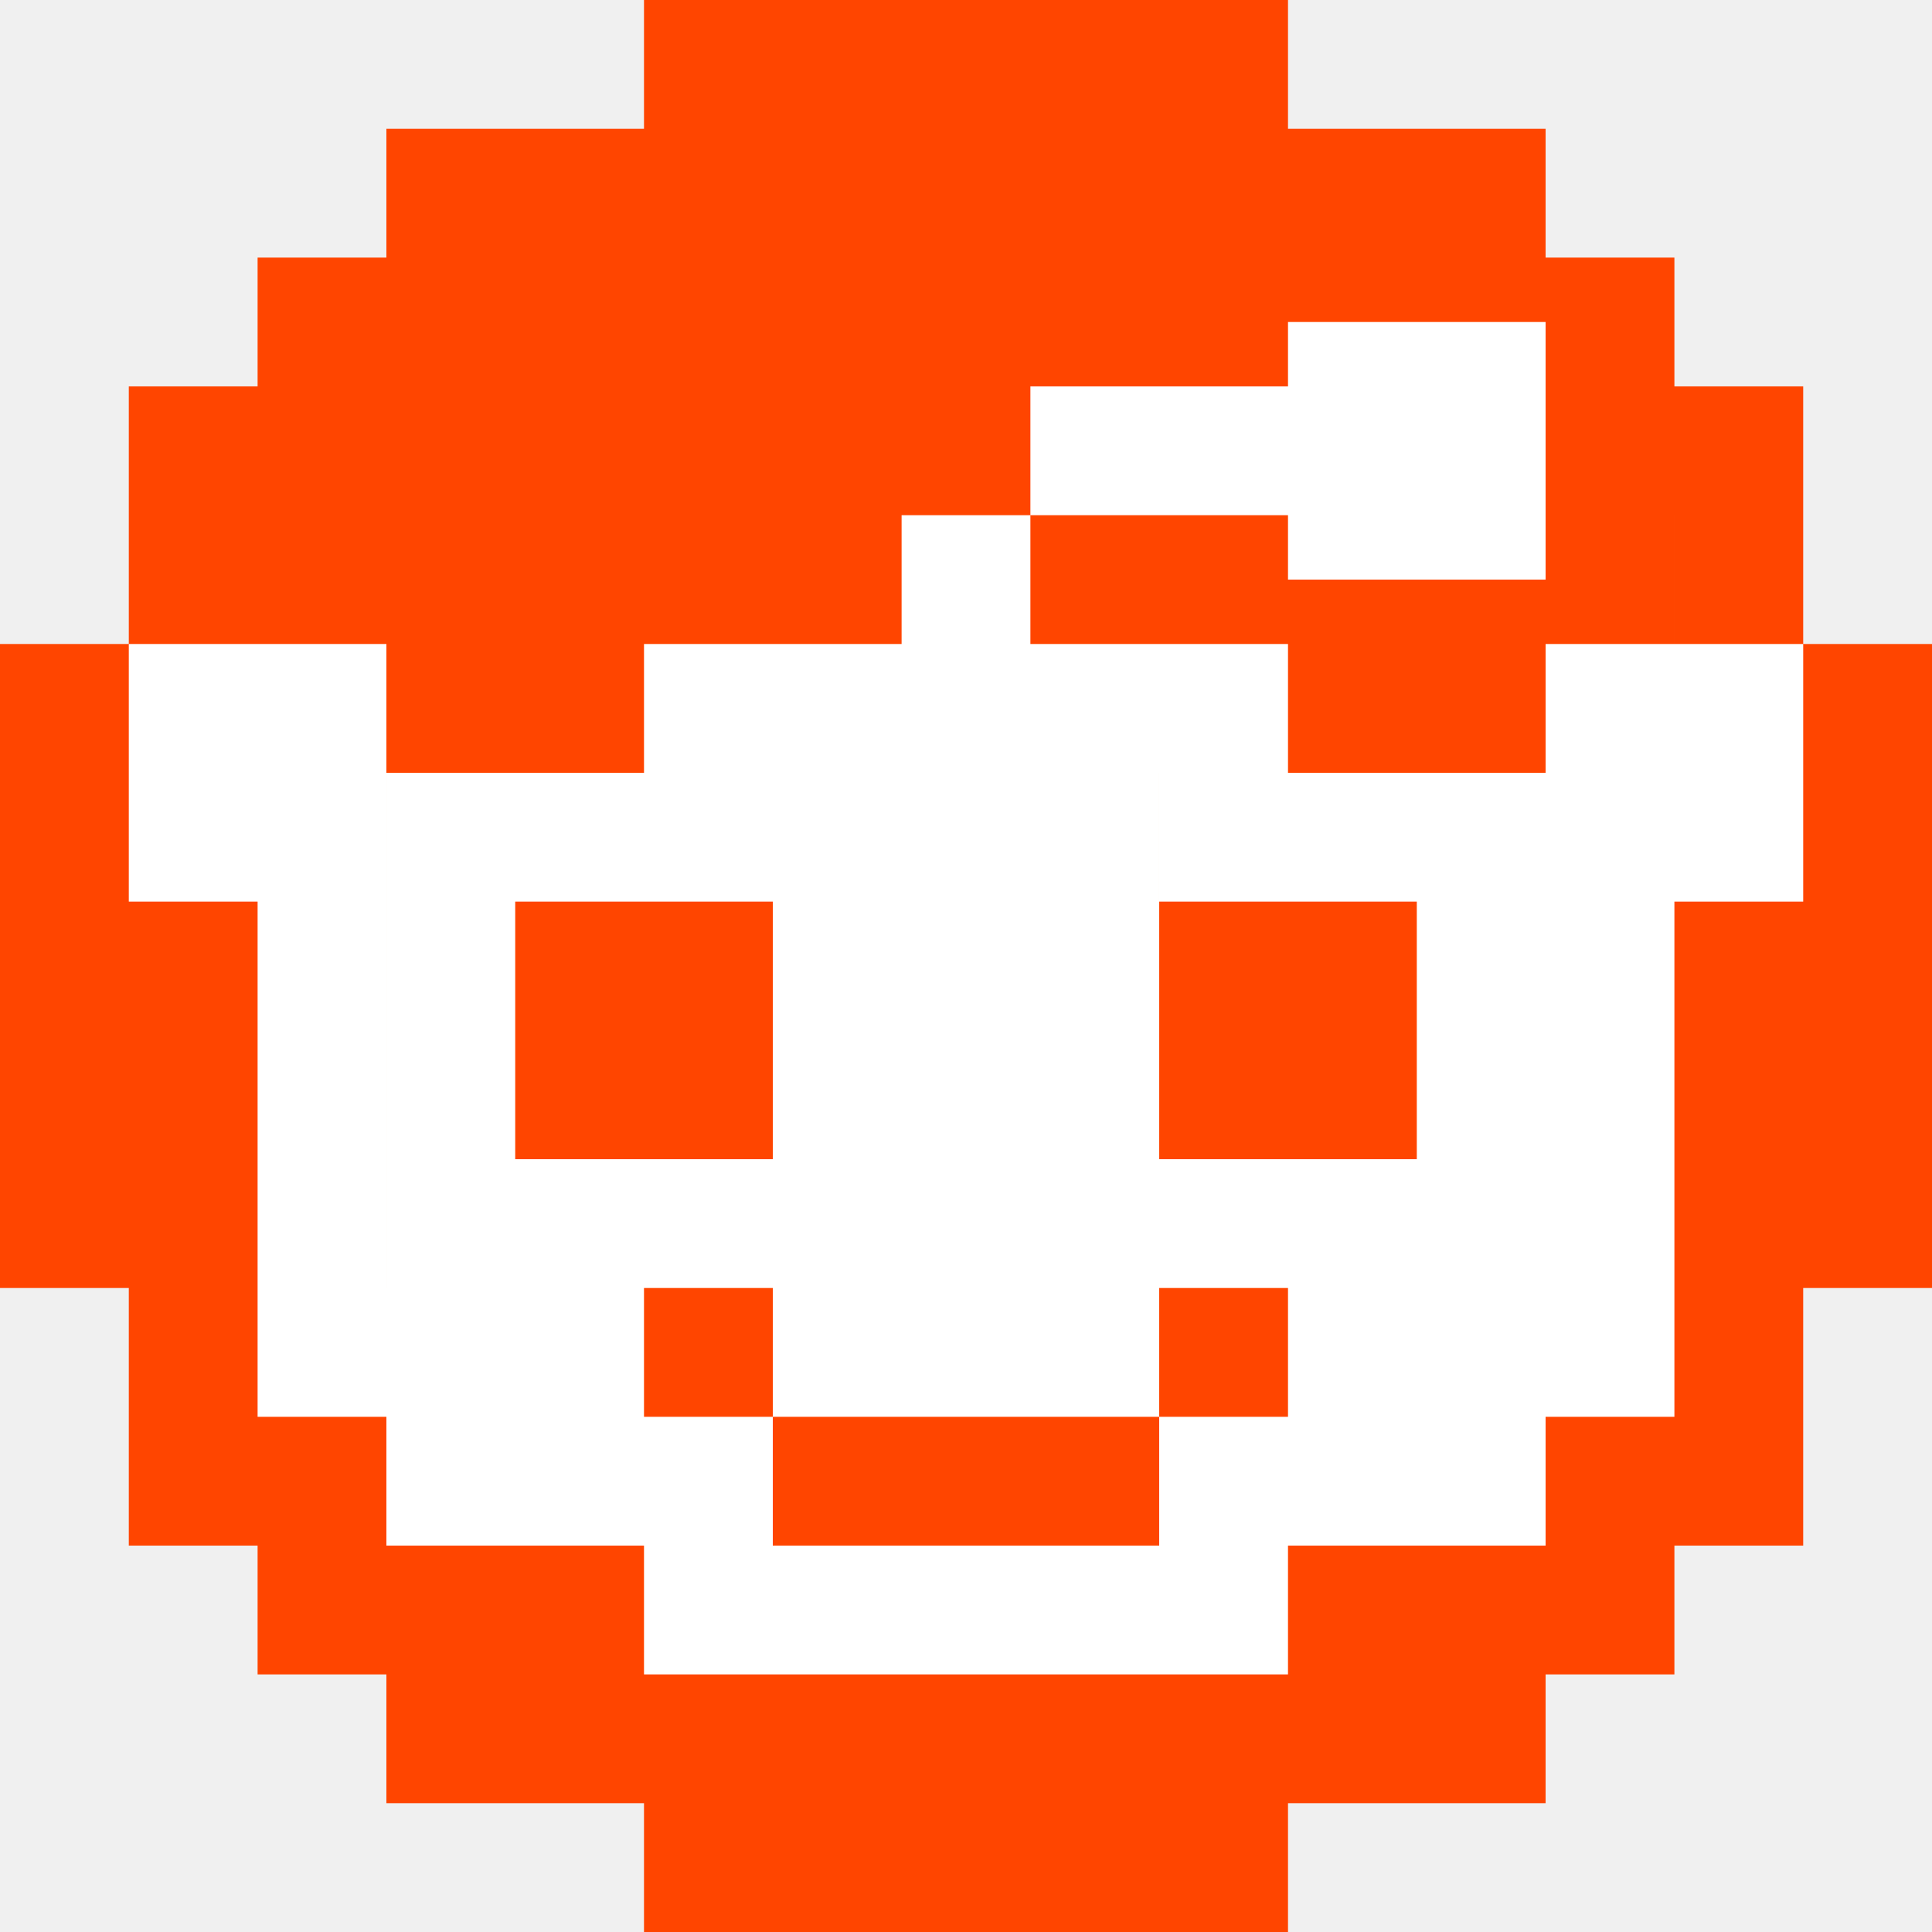
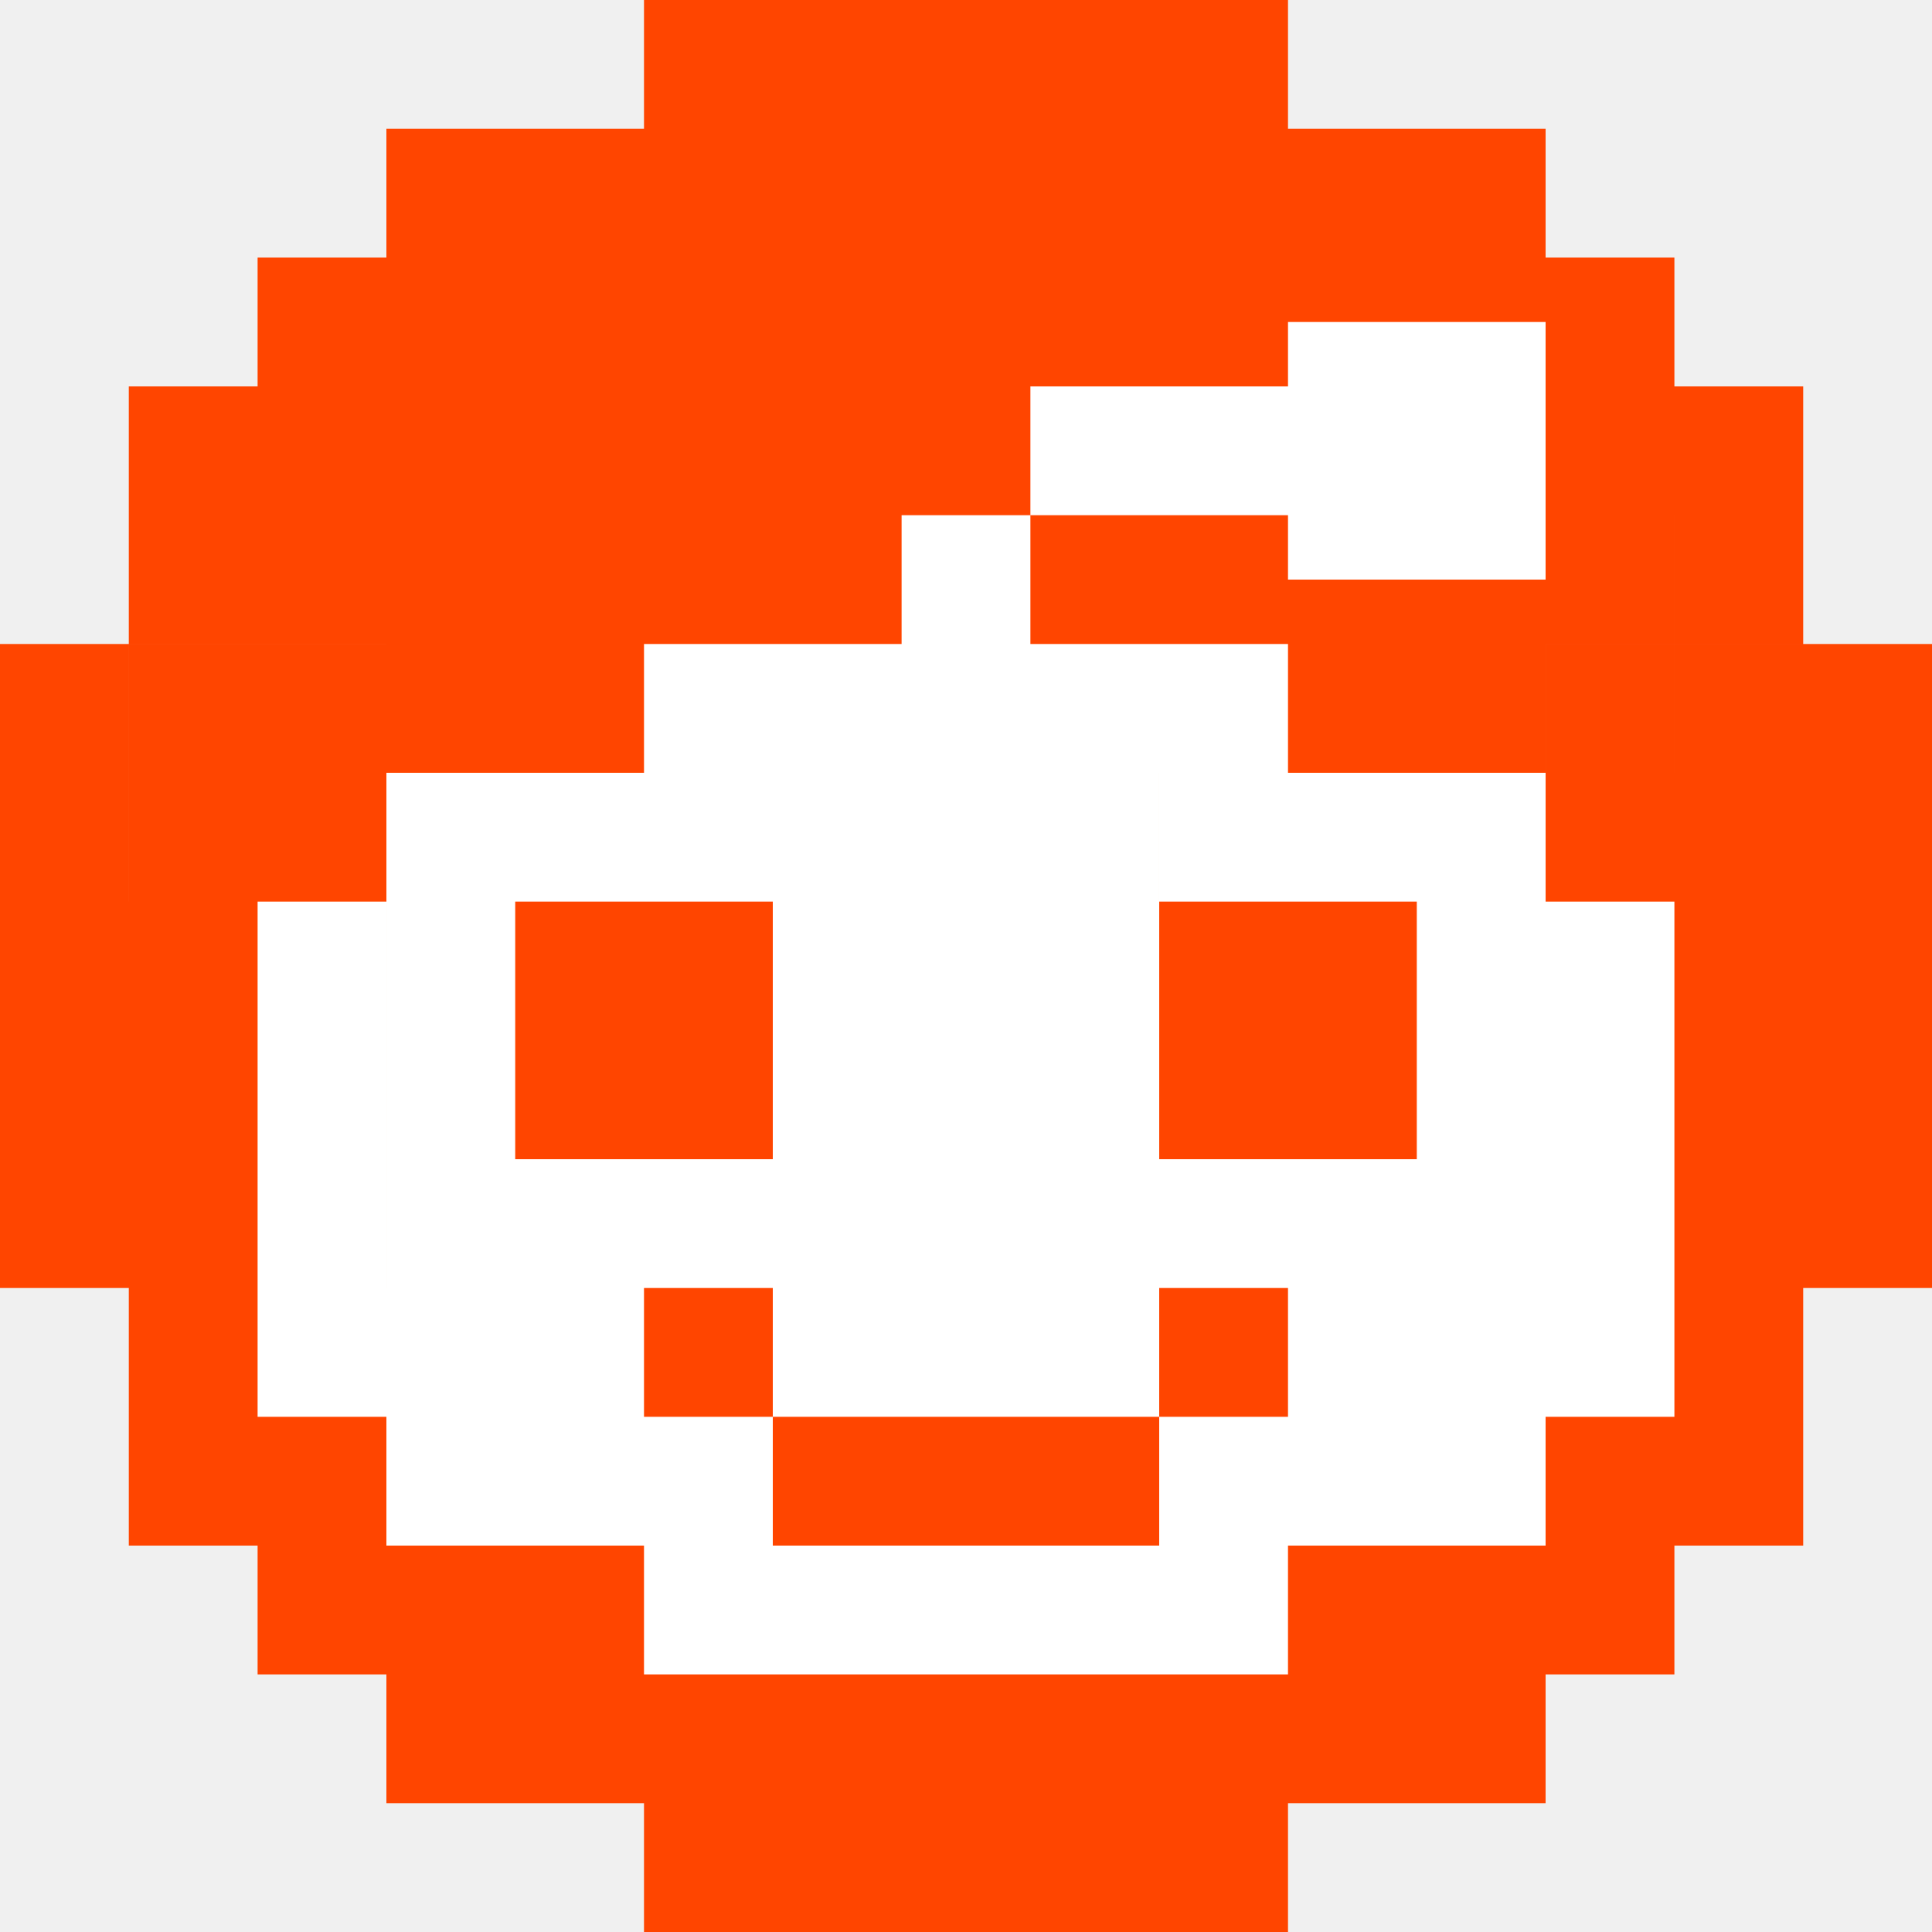
<svg xmlns="http://www.w3.org/2000/svg" width="150mm" height="150mm" viewBox="0 0 150 150" version="1.1" id="svg5">
  <defs id="defs2" />
  <g id="layer1">
-     <g id="g958">
+     <g id="g960">
      <path id="rect846-21-6-7-4" style="fill:#ff4500;fill-opacity:1;fill-rule:evenodd;stroke-width:0;stroke-linecap:round;stroke-linejoin:round" d="M 50,-7.2628034e-5 V 10 H 30 V 20 h -10 v 10 H 10 v 10 10 H -7.2628034e-5 V 100 H 10 v 20 H 20 v 10 h 10 v 10 h 10 10 v 10 h 50 v -10 h 20 v -10 h 10 v -10 h 10 v -10 -10 h 10 V 50 h -10 V 30 h -10 V 20 H 120 V 10 h -10 -10 V -7.2628034e-5 Z M 130,40 h 5.3e-4 v 20 h -5.3e-4 z m -110,50 h 5.29e-4 v 20 h -5.29e-4 z" />
-       <path id="rect1075-6-5-1" style="fill:#ffffff;fill-opacity:1;fill-rule:evenodd;stroke-width:0;stroke-linecap:round;stroke-linejoin:round" d="M 377.953 94.488 L 377.953 113.387 L 302.361 113.387 L 302.361 151.182 L 377.953 151.182 L 377.953 170.078 L 453.543 170.078 L 453.543 94.488 L 377.953 94.488 z M 302.361 151.182 L 264.566 151.182 L 264.566 188.977 L 226.773 188.977 L 188.979 188.977 L 188.979 226.771 L 151.184 226.771 L 113.389 226.771 L 113.389 264.566 L 113.389 302.361 L 113.389 377.953 L 113.387 377.953 L 113.387 415.748 L 113.387 453.543 L 151.182 453.543 L 188.977 453.543 L 188.977 491.338 L 226.771 491.338 L 264.566 491.338 L 302.361 491.338 L 340.154 491.338 L 377.951 491.338 L 377.951 453.543 L 377.953 453.543 L 415.748 453.543 L 453.543 453.543 L 453.543 415.748 L 453.543 377.953 L 453.543 302.361 L 453.545 302.361 L 453.545 340.158 L 453.545 377.953 L 453.545 415.748 L 491.34 415.748 L 491.34 377.953 L 491.34 340.158 L 491.34 302.361 L 491.34 264.568 L 529.135 264.568 L 529.135 188.977 L 453.545 188.977 L 453.545 226.771 L 415.748 226.771 L 377.953 226.771 L 377.953 188.977 L 340.158 188.977 L 302.365 188.977 L 302.361 188.977 L 302.361 151.182 z M 37.795 188.975 L 37.795 264.566 L 75.59 264.566 L 75.59 302.363 L 75.59 340.158 L 75.59 377.953 L 75.59 415.748 L 113.385 415.748 L 113.385 377.953 L 113.385 340.158 L 113.385 302.363 L 113.385 264.566 L 113.385 188.975 L 37.795 188.975 z M 340.154 226.771 L 340.158 226.771 L 340.158 264.566 L 340.154 264.566 L 340.154 226.771 z M 151.182 377.953 L 151.184 377.953 L 151.184 415.748 L 151.182 415.748 L 151.182 377.953 z M 226.771 415.748 L 226.773 415.748 L 226.773 453.543 L 226.771 453.543 L 226.771 415.748 z M 340.154 415.748 L 340.158 415.748 L 340.158 453.543 L 340.154 453.543 L 340.154 415.748 z " transform="scale(0.2645833)" />
+       <path id="rect1075-6-5-1" style="fill:#ffffff;fill-opacity:1;fill-rule:evenodd;stroke-width:0;stroke-linecap:round;stroke-linejoin:round" d="M 377.953 94.488 L 377.953 113.387 L 302.361 113.387 L 302.361 151.182 L 377.953 151.182 L 377.953 170.078 L 453.543 170.078 L 453.543 94.488 L 377.953 94.488 z M 302.361 151.182 L 264.566 151.182 L 264.566 188.977 L 226.773 188.977 L 188.979 188.977 L 188.979 226.771 L 151.184 226.771 L 113.389 226.771 L 113.389 264.566 L 113.389 302.361 L 113.389 377.953 L 113.387 377.953 L 113.387 415.748 L 113.387 453.543 L 151.182 453.543 L 188.977 453.543 L 188.977 491.338 L 226.771 491.338 L 264.566 491.338 L 302.361 491.338 L 340.154 491.338 L 377.951 491.338 L 377.951 453.543 L 377.953 453.543 L 415.748 453.543 L 453.543 453.543 L 453.543 415.748 L 453.543 377.953 L 453.543 302.361 L 453.545 302.361 L 453.545 340.158 L 453.545 377.953 L 453.545 415.748 L 491.34 415.748 L 491.34 377.953 L 491.34 340.158 L 491.34 302.361 L 491.34 264.57 L 453.549 264.57 L 453.549 188.98 L 529.135 188.98 L 529.135 188.977 L 453.545 188.977 L 453.545 226.771 L 415.748 226.771 L 377.953 226.771 L 377.953 188.977 L 340.158 188.977 L 302.365 188.977 L 302.361 188.977 L 302.361 151.182 z M 37.795 188.975 L 37.795 264.566 L 37.799 264.566 L 37.799 188.98 L 113.385 188.98 L 113.385 188.975 L 37.795 188.975 z M 340.154 226.771 L 340.158 226.771 L 340.158 264.566 L 340.154 264.566 L 340.154 226.771 z M 75.59 264.57 L 75.59 302.363 L 75.59 340.158 L 75.59 377.953 L 75.59 415.748 L 113.385 415.748 L 113.385 377.953 L 113.385 340.158 L 113.385 302.363 L 113.385 264.57 L 75.59 264.57 z M 151.182 377.953 L 151.184 377.953 L 151.184 415.748 L 151.182 415.748 L 151.182 377.953 z M 226.771 415.748 L 226.773 415.748 L 226.773 453.543 L 226.771 453.543 L 226.771 415.748 z M 340.154 415.748 L 340.158 415.748 L 340.158 453.543 L 340.154 453.543 L 340.154 415.748 z " transform="scale(0.2645833)" />
      <path id="rect1075-6-5-1-37-1-2-0-0-9-6-6" style="fill:#ff4500;fill-opacity:1;fill-rule:evenodd;stroke-width:0;stroke-linecap:round;stroke-linejoin:round" d="M 40.001,70 V 90 H 60 V 70 Z m 50,0 V 90 H 110 V 70 Z M 50,100 V 110 h 10 v -10 z M 60,110 v 10 H 90 V 110 Z m 30,0 h 10 v -10 h -10 z" />
    </g>
  </g>
</svg>
